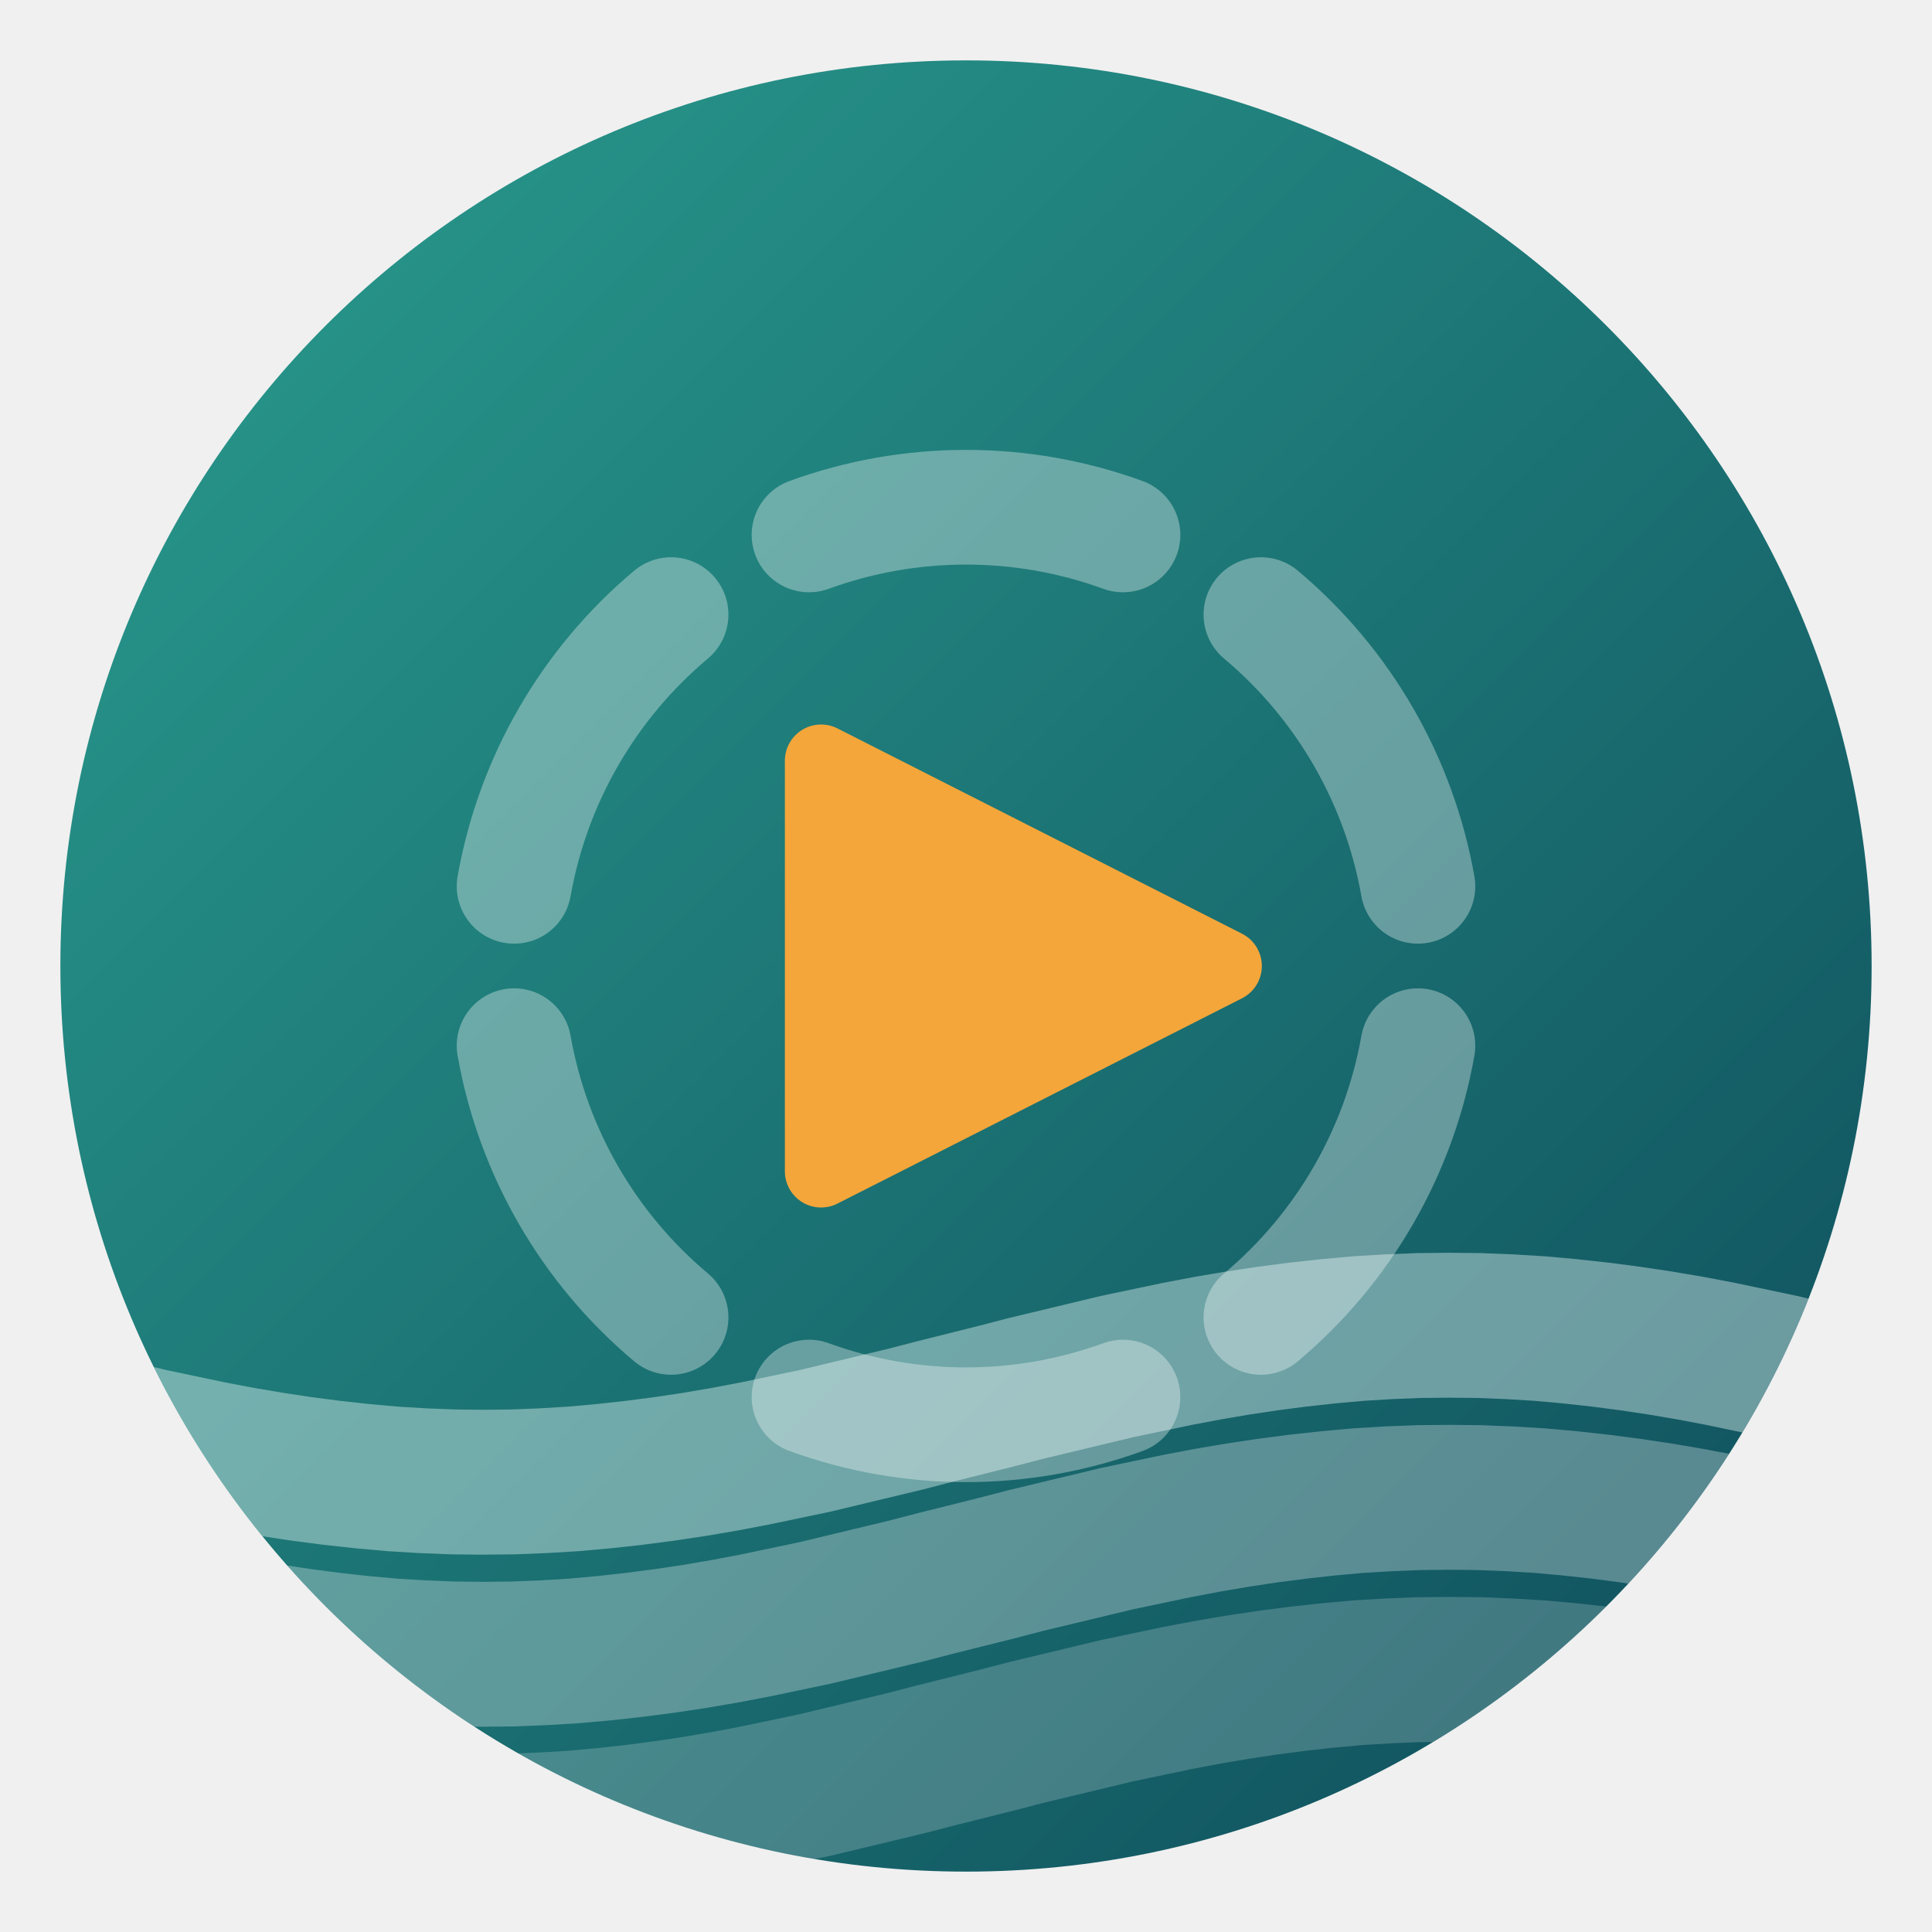
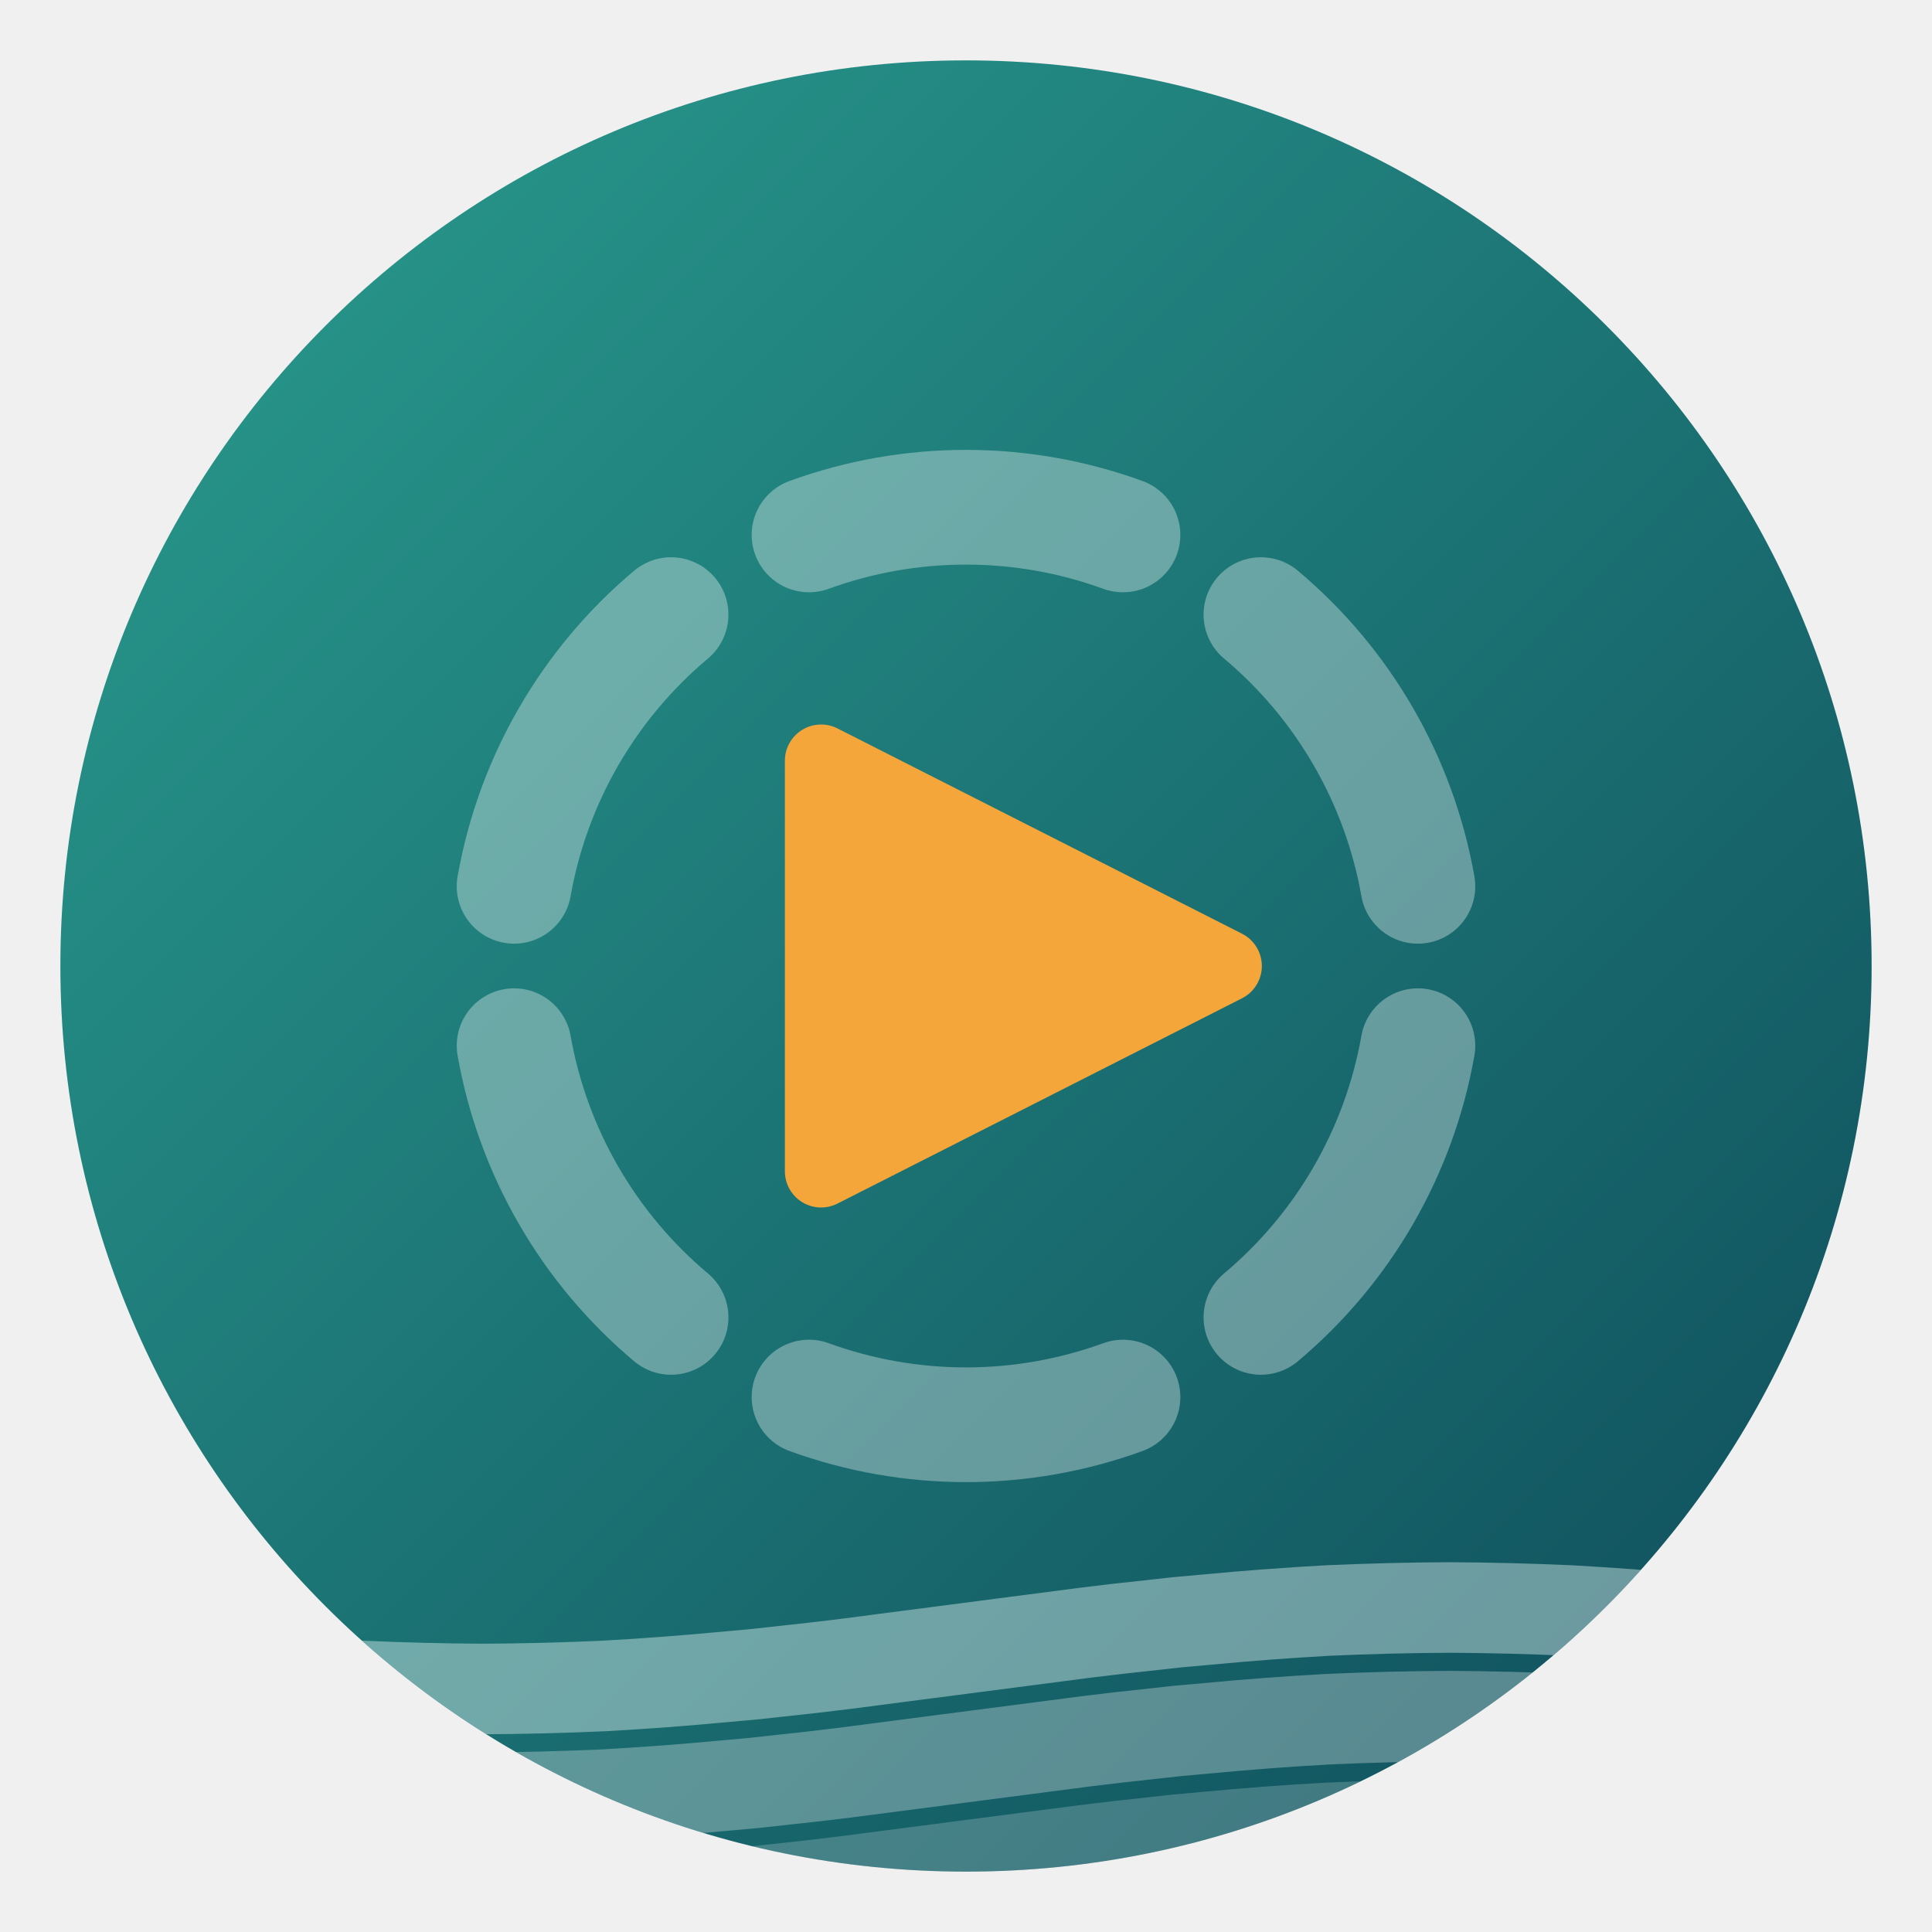
<svg xmlns="http://www.w3.org/2000/svg" viewBox="0 0 64 64">
  <defs>
    <linearGradient id="kvTeal" x1="0" y1="0" x2="1" y2="1">
      <stop offset="0" stop-color="#2A9D8F" />
      <stop offset="1" stop-color="#0E4B5A" />
    </linearGradient>
    <clipPath id="kvClip">
      <circle cx="32" cy="32" r="30" />
    </clipPath>
  </defs>
  <circle cx="32" cy="32" r="30" fill="url(#kvTeal)" />
  <g clip-path="url(#kvClip)" fill="none" stroke-linecap="round">
-     <path d="M0 46.5 L1 46.75 L2 47.01 L3 47.25 L4 47.49 L5 47.73 L6 47.94 L7 48.15 L8 48.34 L9 48.51 L10 48.66 L11 48.79 L12 48.9 L13 48.99 L14 49.05 L15 49.09 L16 49.1 L17 49.09 L18 49.05 L19 48.99 L20 48.9 L21 48.79 L22 48.66 L23 48.51 L24 48.34 L25 48.15 L26 47.94 L27 47.73 L28 47.49 L29 47.25 L30 47.01 L31 46.75 L32 46.5 L33 46.25 L34 45.99 L35 45.75 L36 45.51 L37 45.27 L38 45.06 L39 44.85 L40 44.66 L41 44.49 L42 44.34 L43 44.21 L44 44.1 L45 44.01 L46 43.95 L47 43.91 L48 43.9 L49 43.91 L50 43.95 L51 44.01 L52 44.1 L53 44.21 L54 44.34 L55 44.49 L56 44.66 L57 44.85 L58 45.06 L59 45.27 L60 45.51 L61 45.75 L62 45.99 L63 46.25 L64 46.5" stroke="#F4FFFD" stroke-width="4.8" stroke-opacity="0.40" />
-     <path d="M0 52.2 L1 52.45 L2 52.71 L3 52.95 L4 53.19 L5 53.43 L6 53.64 L7 53.85 L8 54.04 L9 54.21 L10 54.36 L11 54.49 L12 54.6 L13 54.69 L14 54.75 L15 54.79 L16 54.8 L17 54.79 L18 54.75 L19 54.69 L20 54.6 L21 54.49 L22 54.36 L23 54.21 L24 54.04 L25 53.85 L26 53.64 L27 53.43 L28 53.19 L29 52.95 L30 52.71 L31 52.45 L32 52.2 L33 51.95 L34 51.69 L35 51.45 L36 51.21 L37 50.97 L38 50.76 L39 50.55 L40 50.36 L41 50.19 L42 50.04 L43 49.91 L44 49.8 L45 49.71 L46 49.65 L47 49.61 L48 49.6 L49 49.61 L50 49.65 L51 49.71 L52 49.8 L53 49.91 L54 50.04 L55 50.19 L56 50.36 L57 50.55 L58 50.76 L59 50.97 L60 51.21 L61 51.45 L62 51.69 L63 51.95 L64 52.2" stroke="#ffffff" stroke-width="4.8" stroke-opacity="0.30" />
-     <path d="M0 57.9 L1 58.15 L2 58.41 L3 58.65 L4 58.89 L5 59.13 L6 59.34 L7 59.55 L8 59.74 L9 59.91 L10 60.06 L11 60.19 L12 60.3 L13 60.39 L14 60.45 L15 60.49 L16 60.5 L17 60.49 L18 60.45 L19 60.39 L20 60.3 L21 60.19 L22 60.06 L23 59.91 L24 59.74 L25 59.55 L26 59.34 L27 59.13 L28 58.89 L29 58.65 L30 58.41 L31 58.15 L32 57.9 L33 57.65 L34 57.39 L35 57.15 L36 56.91 L37 56.67 L38 56.46 L39 56.25 L40 56.06 L41 55.89 L42 55.74 L43 55.61 L44 55.5 L45 55.41 L46 55.35 L47 55.31 L48 55.3 L49 55.31 L50 55.35 L51 55.41 L52 55.5 L53 55.61 L54 55.74 L55 55.89 L56 56.06 L57 56.25 L58 56.46 L59 56.67 L60 56.91 L61 57.15 L62 57.39 L63 57.65 L64 57.9" stroke="#ffffff" stroke-width="4.8" stroke-opacity="0.20" />
+     <path d="M0 54.60 L1 54.73 L2 54.86 L3 54.99 L4 55.12 L5 55.24 L6 55.35 L7 55.46 L8 55.55 L9 55.64 L10 55.72 L11 55.79 L12 55.85 L13 55.89 L14 55.92 L15 55.94 L16 55.95 L17 55.94 L18 55.92 L19 55.89 L20 55.85 L21 55.79 L22 55.72 L23 55.64 L24 55.55 L25 55.46 L26 55.35 L27 55.24 L28 55.12 L29 54.99 L30 54.86 L31 54.73 L32 54.60 L33 54.47 L34 54.34 L35 54.21 L36 54.08 L37 53.96 L38 53.85 L39 53.74 L40 53.65 L41 53.56 L42 53.48 L43 53.41 L44 53.35 L45 53.31 L46 53.28 L47 53.26 L48 53.25 L49 53.26 L50 53.28 L51 53.31 L52 53.35 L53 53.41 L54 53.48 L55 53.56 L56 53.65 L57 53.74 L58 53.85 L59 53.96 L60 54.08 L61 54.21 L62 54.34 L63 54.47 L64 54.60" stroke="#F4FFFD" stroke-width="3" stroke-opacity="0.4" />
+     <path d="M0 58.20 L1 58.33 L2 58.46 L3 58.59 L4 58.72 L5 58.84 L6 58.95 L7 59.06 L8 59.15 L9 59.24 L10 59.32 L11 59.39 L12 59.45 L13 59.49 L14 59.52 L15 59.54 L16 59.55 L17 59.54 L18 59.52 L19 59.49 L20 59.45 L21 59.39 L22 59.32 L23 59.24 L24 59.15 L25 59.06 L26 58.95 L27 58.84 L28 58.72 L29 58.59 L30 58.46 L31 58.33 L32 58.20 L33 58.07 L34 57.94 L35 57.81 L36 57.68 L37 57.56 L38 57.45 L39 57.34 L40 57.25 L41 57.16 L42 57.08 L43 57.01 L44 56.95 L45 56.91 L46 56.88 L47 56.86 L48 56.85 L49 56.86 L50 56.88 L51 56.91 L52 56.95 L53 57.01 L54 57.08 L55 57.16 L56 57.25 L57 57.34 L58 57.45 L59 57.56 L60 57.68 L61 57.81 L62 57.94 L63 58.07 L64 58.20" stroke="#ffffff" stroke-width="3" stroke-opacity="0.3" />
+     <path d="M0 61.80 L1 61.93 L2 62.06 L3 62.19 L4 62.32 L5 62.44 L6 62.55 L7 62.66 L8 62.75 L9 62.84 L10 62.92 L11 62.99 L12 63.05 L13 63.09 L14 63.12 L15 63.14 L16 63.15 L17 63.14 L18 63.12 L19 63.09 L20 63.05 L21 62.99 L22 62.92 L23 62.84 L24 62.75 L25 62.66 L26 62.55 L27 62.44 L28 62.32 L29 62.19 L30 62.06 L31 61.93 L32 61.80 L33 61.67 L34 61.54 L35 61.41 L36 61.28 L37 61.16 L38 61.05 L39 60.94 L40 60.85 L41 60.76 L42 60.68 L43 60.61 L44 60.55 L45 60.51 L46 60.48 L47 60.46 L48 60.45 L49 60.46 L50 60.48 L51 60.51 L52 60.55 L53 60.61 L54 60.68 L55 60.76 L56 60.85 L57 60.94 L58 61.05 L59 61.16 L60 61.28 L61 61.41 L62 61.54 L63 61.67 L64 61.80" stroke="#ffffff" stroke-width="3" stroke-opacity="0.2" />
  </g>
  <path d="M 26.8 17.72 A 15.2 15.2 0 0 1 37.2 17.72" fill="none" stroke="#ffffff" stroke-opacity="0.34" stroke-width="3.8" stroke-linecap="round" />
  <path d="M 41.77 20.36 A 15.2 15.2 0 0 1 46.97 29.36" fill="none" stroke="#ffffff" stroke-opacity="0.34" stroke-width="3.8" stroke-linecap="round" />
  <path d="M 46.97 34.64 A 15.2 15.2 0 0 1 41.77 43.64" fill="none" stroke="#ffffff" stroke-opacity="0.34" stroke-width="3.8" stroke-linecap="round" />
  <path d="M 37.2 46.28 A 15.2 15.2 0 0 1 26.8 46.28" fill="none" stroke="#ffffff" stroke-opacity="0.34" stroke-width="3.8" stroke-linecap="round" />
  <path d="M 22.23 43.64 A 15.2 15.2 0 0 1 17.03 34.64" fill="none" stroke="#ffffff" stroke-opacity="0.34" stroke-width="3.8" stroke-linecap="round" />
  <path d="M 17.03 29.36 A 15.2 15.2 0 0 1 22.23 20.36" fill="none" stroke="#ffffff" stroke-opacity="0.34" stroke-width="3.8" stroke-linecap="round" />
  <path d="M27.2 25.2 L27.2 38.8 L40.6 32 Z" fill="#F4A63A" stroke="#F4A63A" stroke-width="2.4" stroke-linejoin="round" stroke-linecap="round" />
</svg>
